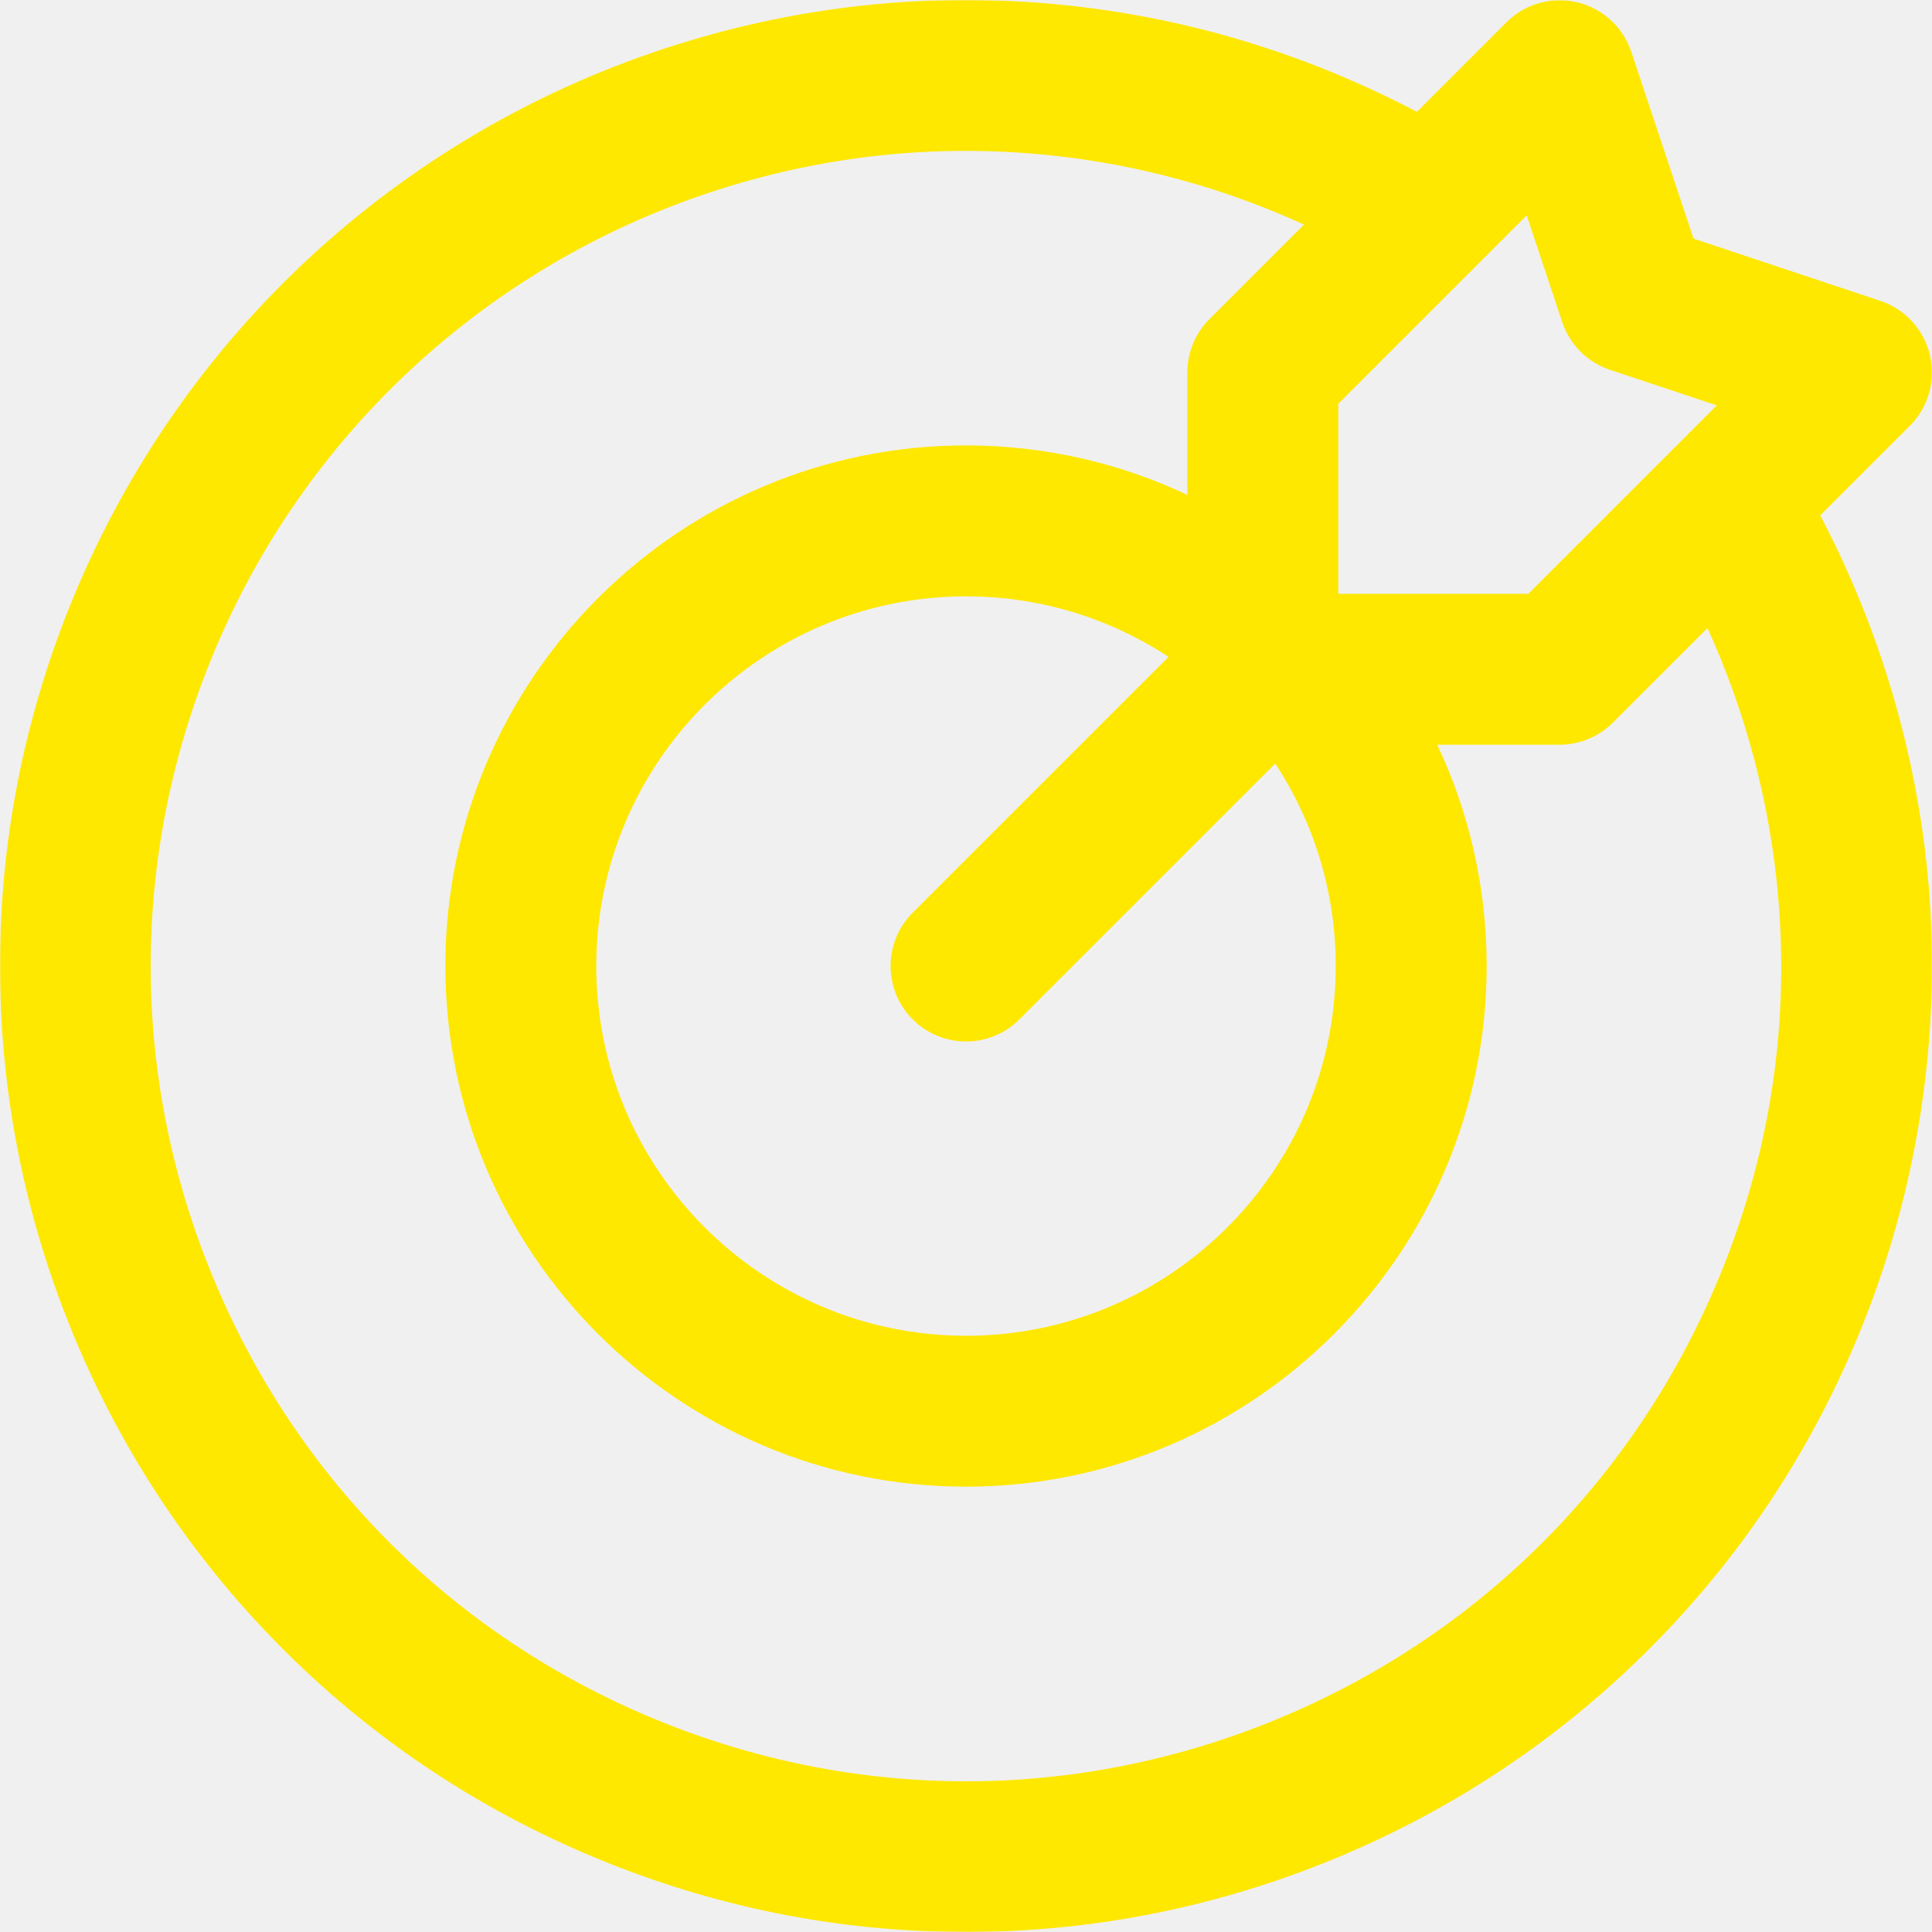
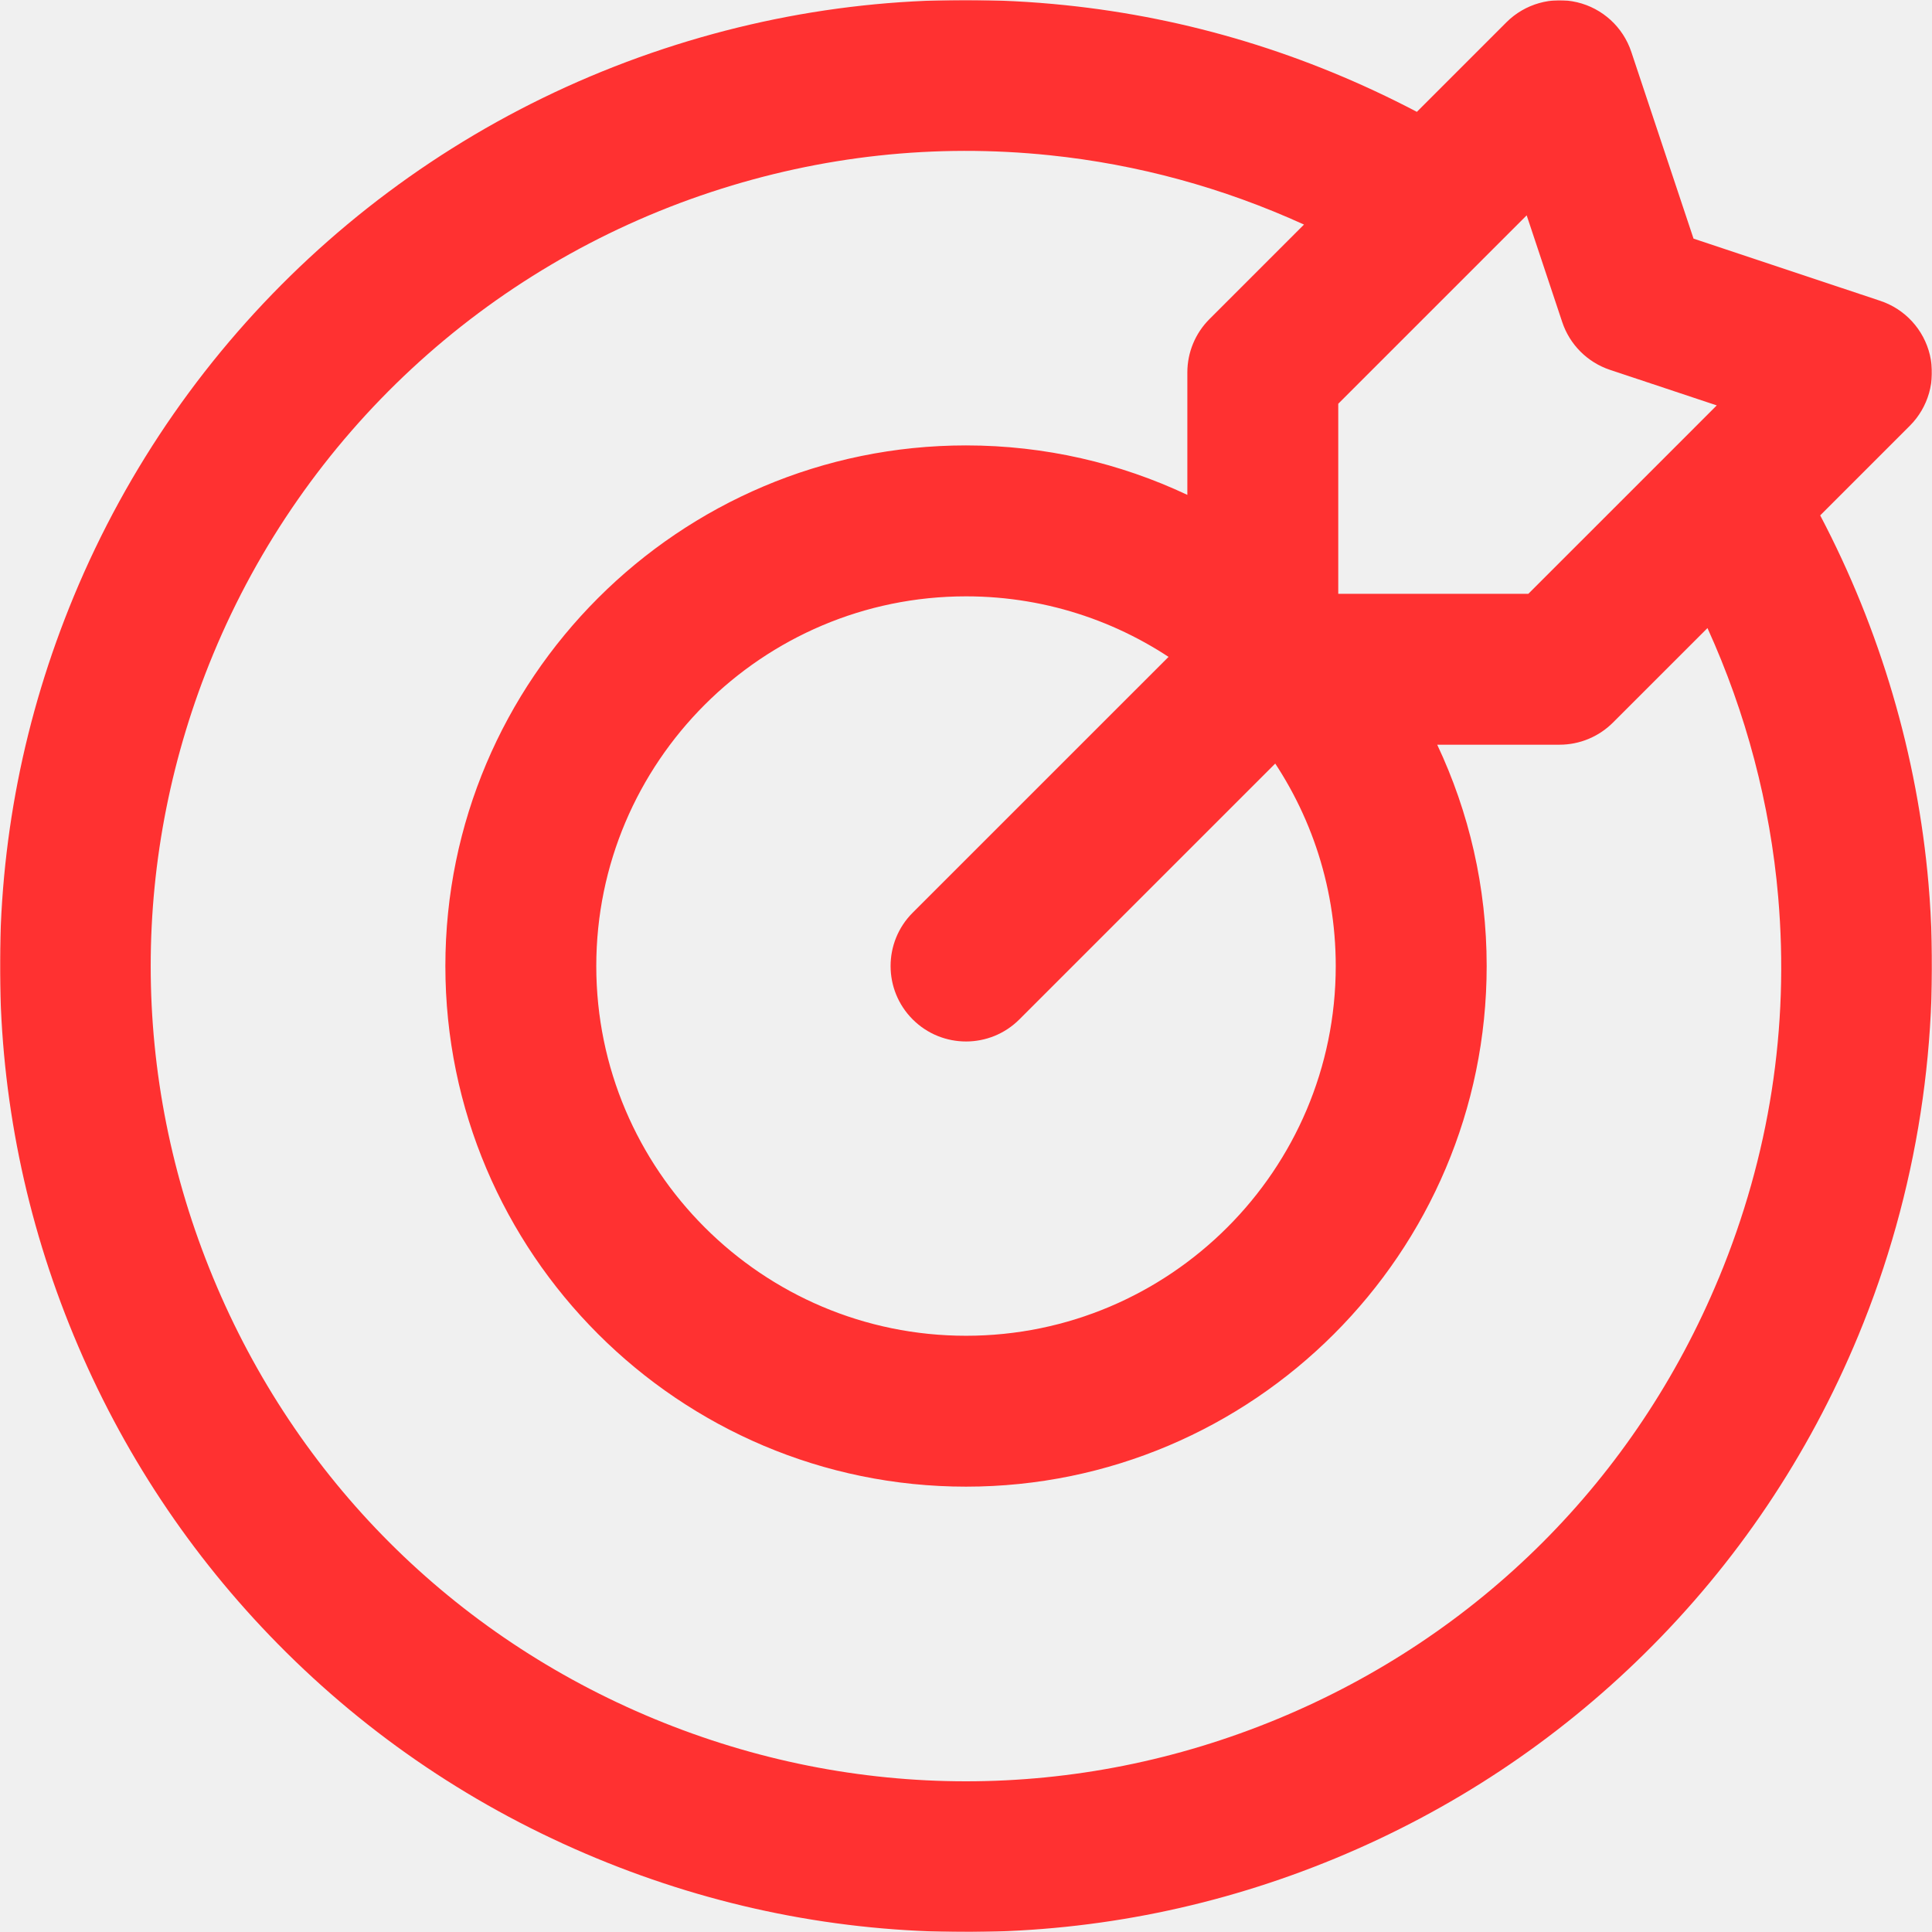
<svg xmlns="http://www.w3.org/2000/svg" width="90" height="90" viewBox="0 0 90 90" fill="none">
  <g clip-path="url(#clip0_12_317)">
-     <path d="M45.002 48.516C44.103 48.516 43.203 48.174 42.516 47.487C41.144 46.115 41.144 43.889 42.516 42.517L56.342 28.693C57.714 27.32 59.94 27.32 61.312 28.693C62.684 30.065 62.684 32.291 61.312 33.663L47.487 47.487C46.8 48.174 45.901 48.516 45.001 48.516H45.002Z" fill="#FEE800" />
+     <path d="M45.002 48.516C44.103 48.516 43.203 48.174 42.516 47.487C41.144 46.115 41.144 43.889 42.516 42.517L56.342 28.693C57.714 27.32 59.94 27.32 61.312 28.693C62.684 30.065 62.684 32.291 61.312 33.663L47.487 47.487C46.8 48.174 45.901 48.516 45.001 48.516H45.002Z" fill="#FF3131 " />
    <mask id="mask0_12_317" style="mask-type:luminance" maskUnits="userSpaceOnUse" x="0" y="0" width="90" height="90">
      <path d="M89.991 0.013H0.01V89.988H89.991V0.013Z" fill="white" />
    </mask>
    <g mask="url(#mask0_12_317)">
-       <path d="M89.837 41.167C89.321 35.201 87.588 29.323 84.792 24.009L88.967 19.834C89.829 18.972 90.182 17.727 89.903 16.542C89.623 15.357 88.749 14.4 87.593 14.015L78.891 11.116L75.992 2.415C75.607 1.259 74.65 0.385 73.465 0.105C72.28 -0.174 71.033 0.179 70.172 1.041L66.003 5.21C60.845 2.504 55.349 0.834 49.625 0.241C43.294 -0.415 37.004 0.268 30.93 2.27C18.473 6.378 8.452 15.678 3.435 27.786C1.111 33.395 -0.043 39.294 8.58577e-05 45.318C0.044 51.134 1.198 56.82 3.435 62.217C5.67 67.614 8.875 72.451 12.957 76.595C17.185 80.886 22.174 84.24 27.784 86.564C33.29 88.844 39.072 90 44.98 89.999C45.092 89.999 45.205 89.999 45.317 89.999C51.134 89.955 56.82 88.799 62.218 86.564C67.615 84.329 72.453 81.125 76.597 77.043C80.888 72.815 84.243 67.826 86.567 62.217C89.32 55.569 90.451 48.29 89.837 41.167ZM71.119 10.033L72.775 15.005C73.125 16.054 73.948 16.878 74.999 17.229L79.973 18.885L77.924 20.935C77.913 20.947 77.901 20.957 77.891 20.968L71.196 27.662H62.341V18.808L69.048 12.102C69.066 12.083 69.085 12.065 69.103 12.046L71.119 10.031V10.033ZM55.312 31.215C55.332 33.126 56.877 34.671 58.788 34.691C60.946 37.568 62.224 41.138 62.224 45.003C62.224 54.499 54.498 62.225 45.001 62.225C35.504 62.225 27.777 54.499 27.777 45.003C27.777 35.507 35.504 27.78 45.001 27.78C48.864 27.78 52.435 29.059 55.312 31.216V31.215ZM80.072 59.527C76.192 68.894 68.896 76.19 59.527 80.07C54.843 82.01 49.922 82.98 45.001 82.98C40.08 82.98 35.157 82.01 30.474 80.07C21.107 76.19 13.81 68.895 9.931 59.527C6.05 50.16 6.05 39.843 9.931 30.474C14.163 20.259 22.62 12.412 33.131 8.945C38.256 7.256 43.563 6.678 48.9 7.232C53.002 7.658 56.969 8.742 60.745 10.461L56.34 14.866C55.681 15.525 55.311 16.418 55.311 17.351V23.053C52.18 21.577 48.685 20.749 45.001 20.749C31.628 20.749 20.747 31.628 20.747 45.001C20.747 58.375 31.628 69.254 45.001 69.254C58.374 69.254 69.255 58.375 69.255 45.001C69.255 41.316 68.427 37.822 66.951 34.691H72.651C73.583 34.691 74.478 34.32 75.137 33.661L79.541 29.258C81.336 33.207 82.462 37.461 82.834 41.77C83.36 47.86 82.43 53.834 80.074 59.526L80.072 59.527Z" fill="#FEE800" />
+       <path d="M89.837 41.167C89.321 35.201 87.588 29.323 84.792 24.009L88.967 19.834C89.829 18.972 90.182 17.727 89.903 16.542C89.623 15.357 88.749 14.4 87.593 14.015L78.891 11.116L75.992 2.415C75.607 1.259 74.65 0.385 73.465 0.105C72.28 -0.174 71.033 0.179 70.172 1.041L66.003 5.21C60.845 2.504 55.349 0.834 49.625 0.241C43.294 -0.415 37.004 0.268 30.93 2.27C18.473 6.378 8.452 15.678 3.435 27.786C1.111 33.395 -0.043 39.294 8.58577e-05 45.318C0.044 51.134 1.198 56.82 3.435 62.217C5.67 67.614 8.875 72.451 12.957 76.595C17.185 80.886 22.174 84.24 27.784 86.564C33.29 88.844 39.072 90 44.98 89.999C45.092 89.999 45.205 89.999 45.317 89.999C51.134 89.955 56.82 88.799 62.218 86.564C67.615 84.329 72.453 81.125 76.597 77.043C80.888 72.815 84.243 67.826 86.567 62.217C89.32 55.569 90.451 48.29 89.837 41.167ZM71.119 10.033L72.775 15.005C73.125 16.054 73.948 16.878 74.999 17.229L79.973 18.885L77.924 20.935C77.913 20.947 77.901 20.957 77.891 20.968L71.196 27.662H62.341V18.808L69.048 12.102C69.066 12.083 69.085 12.065 69.103 12.046L71.119 10.031V10.033ZM55.312 31.215C55.332 33.126 56.877 34.671 58.788 34.691C60.946 37.568 62.224 41.138 62.224 45.003C62.224 54.499 54.498 62.225 45.001 62.225C35.504 62.225 27.777 54.499 27.777 45.003C27.777 35.507 35.504 27.78 45.001 27.78C48.864 27.78 52.435 29.059 55.312 31.216V31.215ZM80.072 59.527C76.192 68.894 68.896 76.19 59.527 80.07C54.843 82.01 49.922 82.98 45.001 82.98C40.08 82.98 35.157 82.01 30.474 80.07C21.107 76.19 13.81 68.895 9.931 59.527C6.05 50.16 6.05 39.843 9.931 30.474C14.163 20.259 22.62 12.412 33.131 8.945C38.256 7.256 43.563 6.678 48.9 7.232C53.002 7.658 56.969 8.742 60.745 10.461L56.34 14.866C55.681 15.525 55.311 16.418 55.311 17.351V23.053C52.18 21.577 48.685 20.749 45.001 20.749C31.628 20.749 20.747 31.628 20.747 45.001C20.747 58.375 31.628 69.254 45.001 69.254C58.374 69.254 69.255 58.375 69.255 45.001C69.255 41.316 68.427 37.822 66.951 34.691H72.651C73.583 34.691 74.478 34.32 75.137 33.661L79.541 29.258C81.336 33.207 82.462 37.461 82.834 41.77C83.36 47.86 82.43 53.834 80.074 59.526L80.072 59.527Z" fill="#FF3131 " />
    </g>
  </g>
  <defs>
    <clipPath id="clip0_12_317">
      <rect width="90" height="90" fill="white" />
    </clipPath>
  </defs>
</svg>
